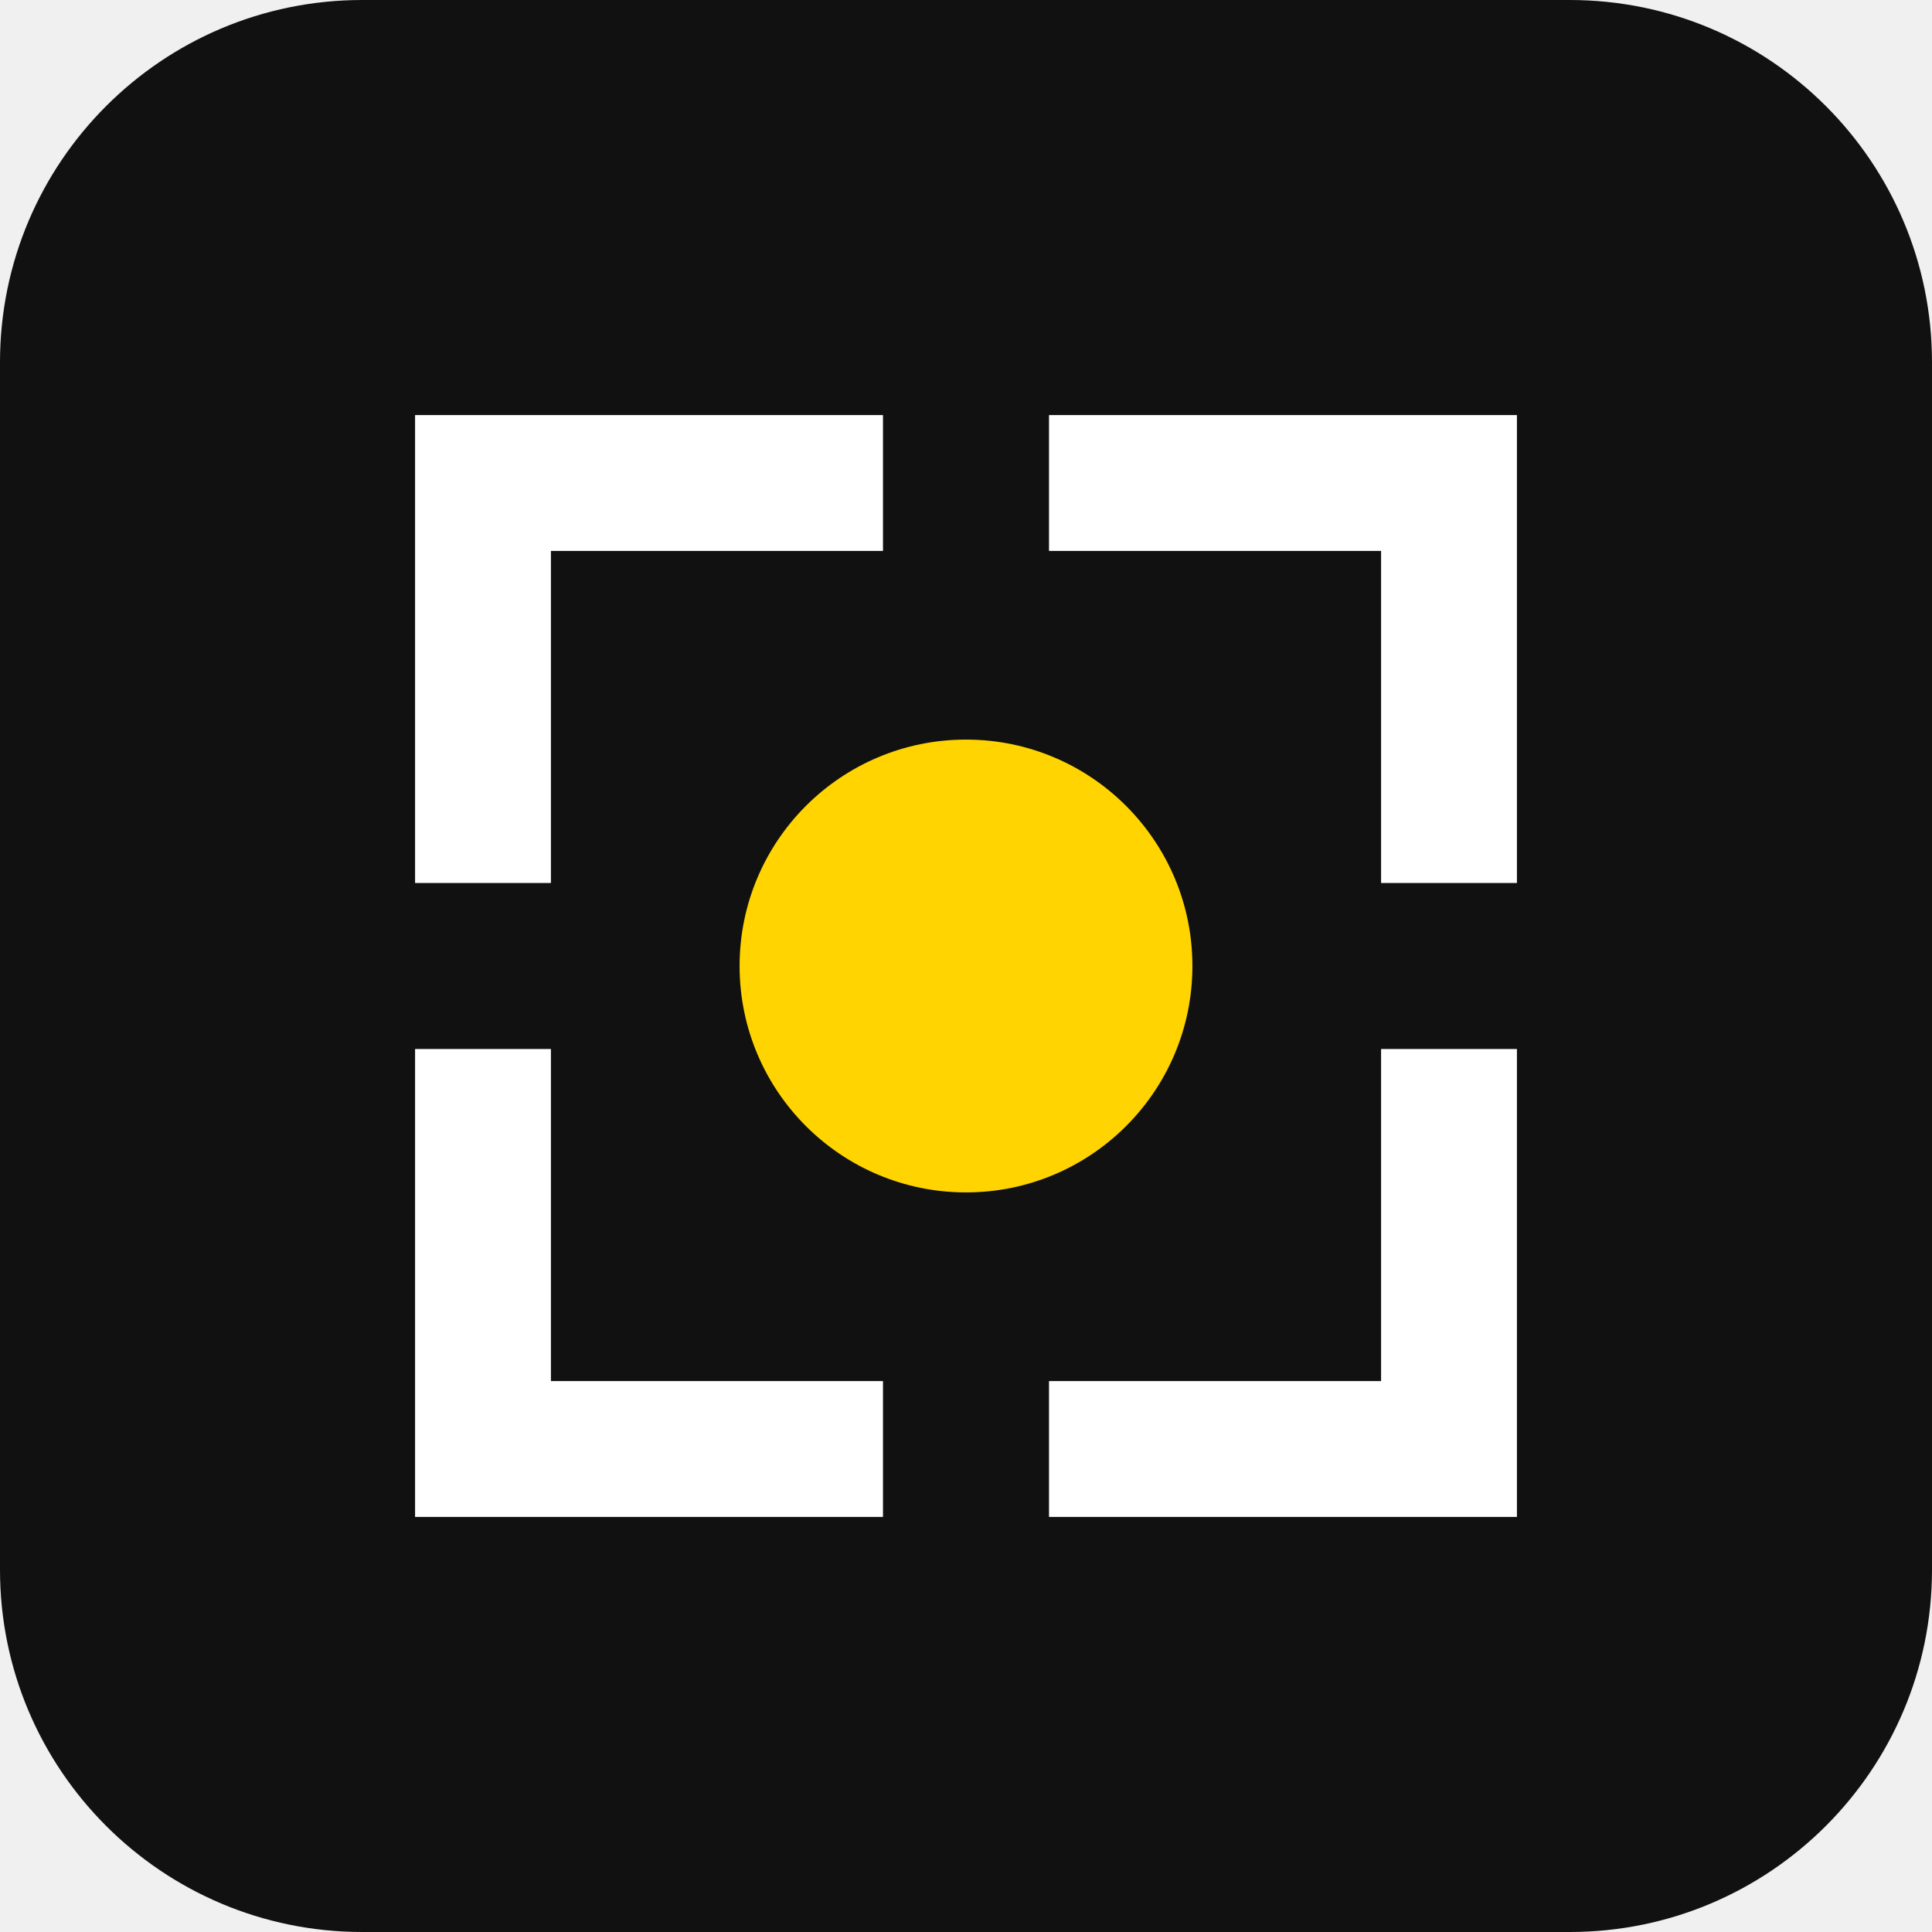
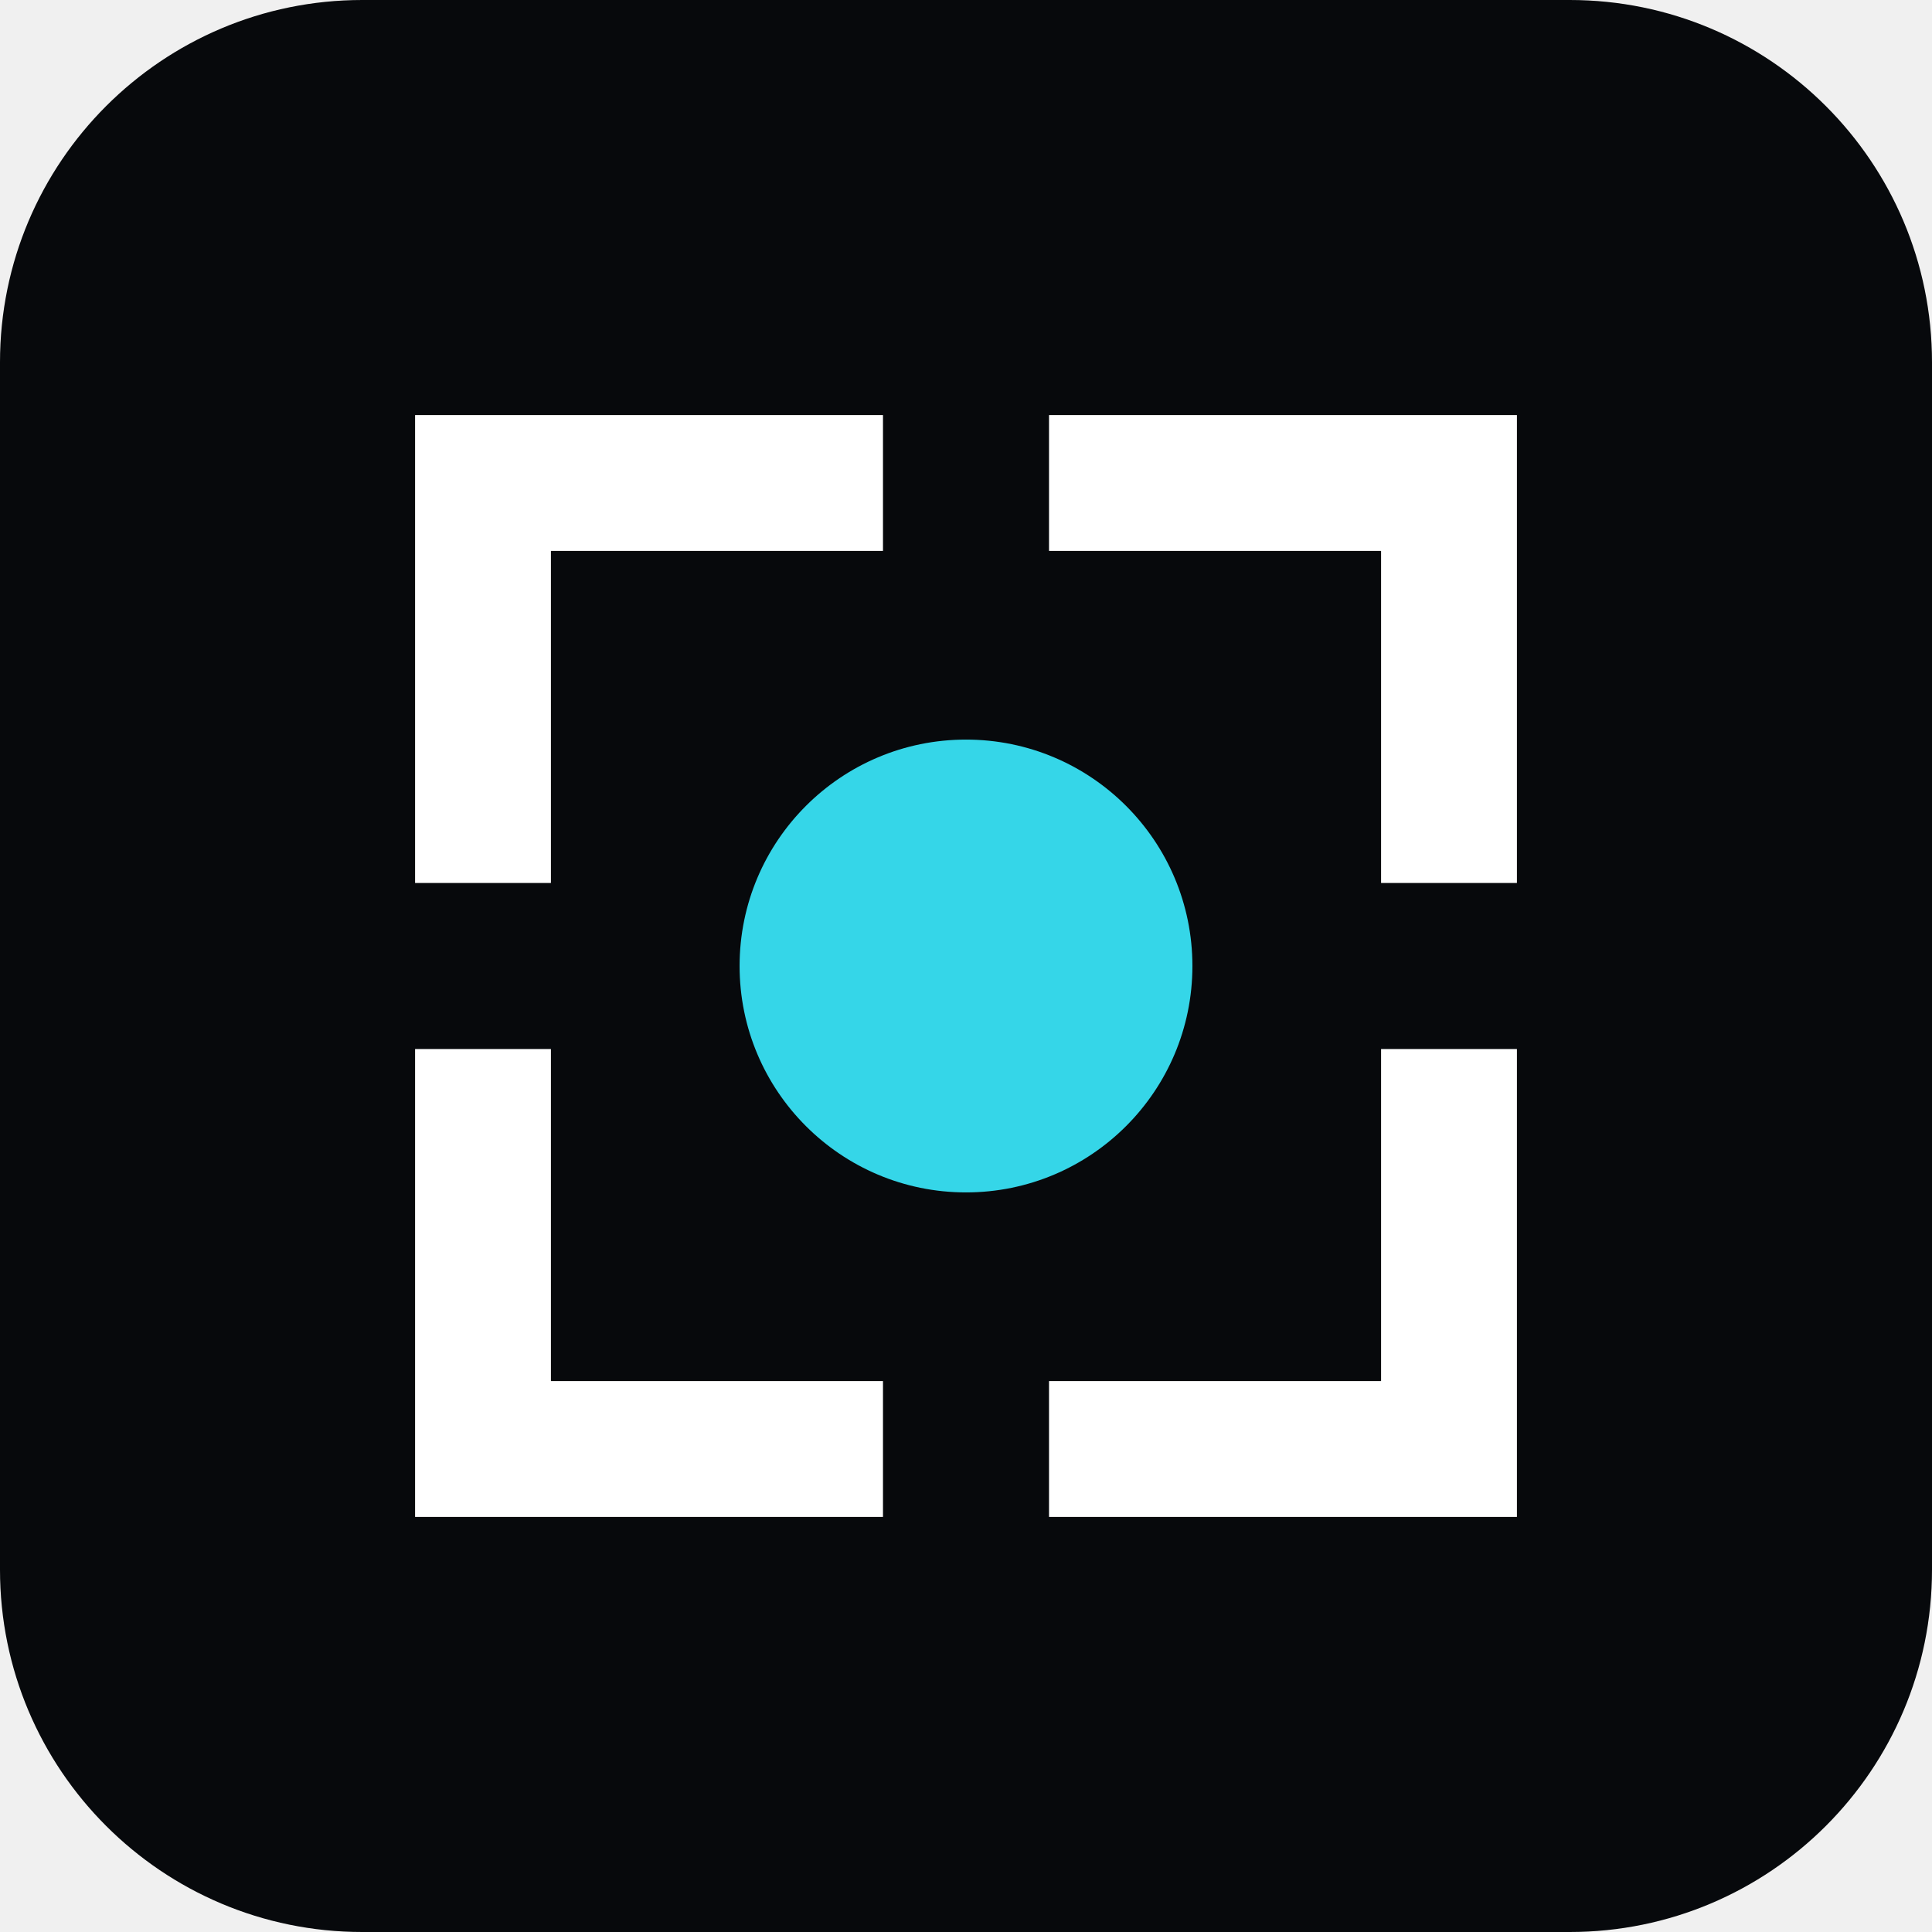
<svg xmlns="http://www.w3.org/2000/svg" viewBox="0 0 64 64">
-   <rect width="64" height="64" rx="12" fill="#111111" />
+   <rect width="64" height="64" rx="12" fill="#07090C" />
  <path d="M16 27V16h11M37 16h11v11M48 37v11H37M27 48H16V37" fill="none" stroke="#FFFFFF" stroke-width="4.5" stroke-linecap="square" />
-   <circle cx="32" cy="32" r="7.5" fill="#FFD400" />
+   <circle cx="32" cy="32" r="7.5" fill="#35D6E8" />
</svg>
